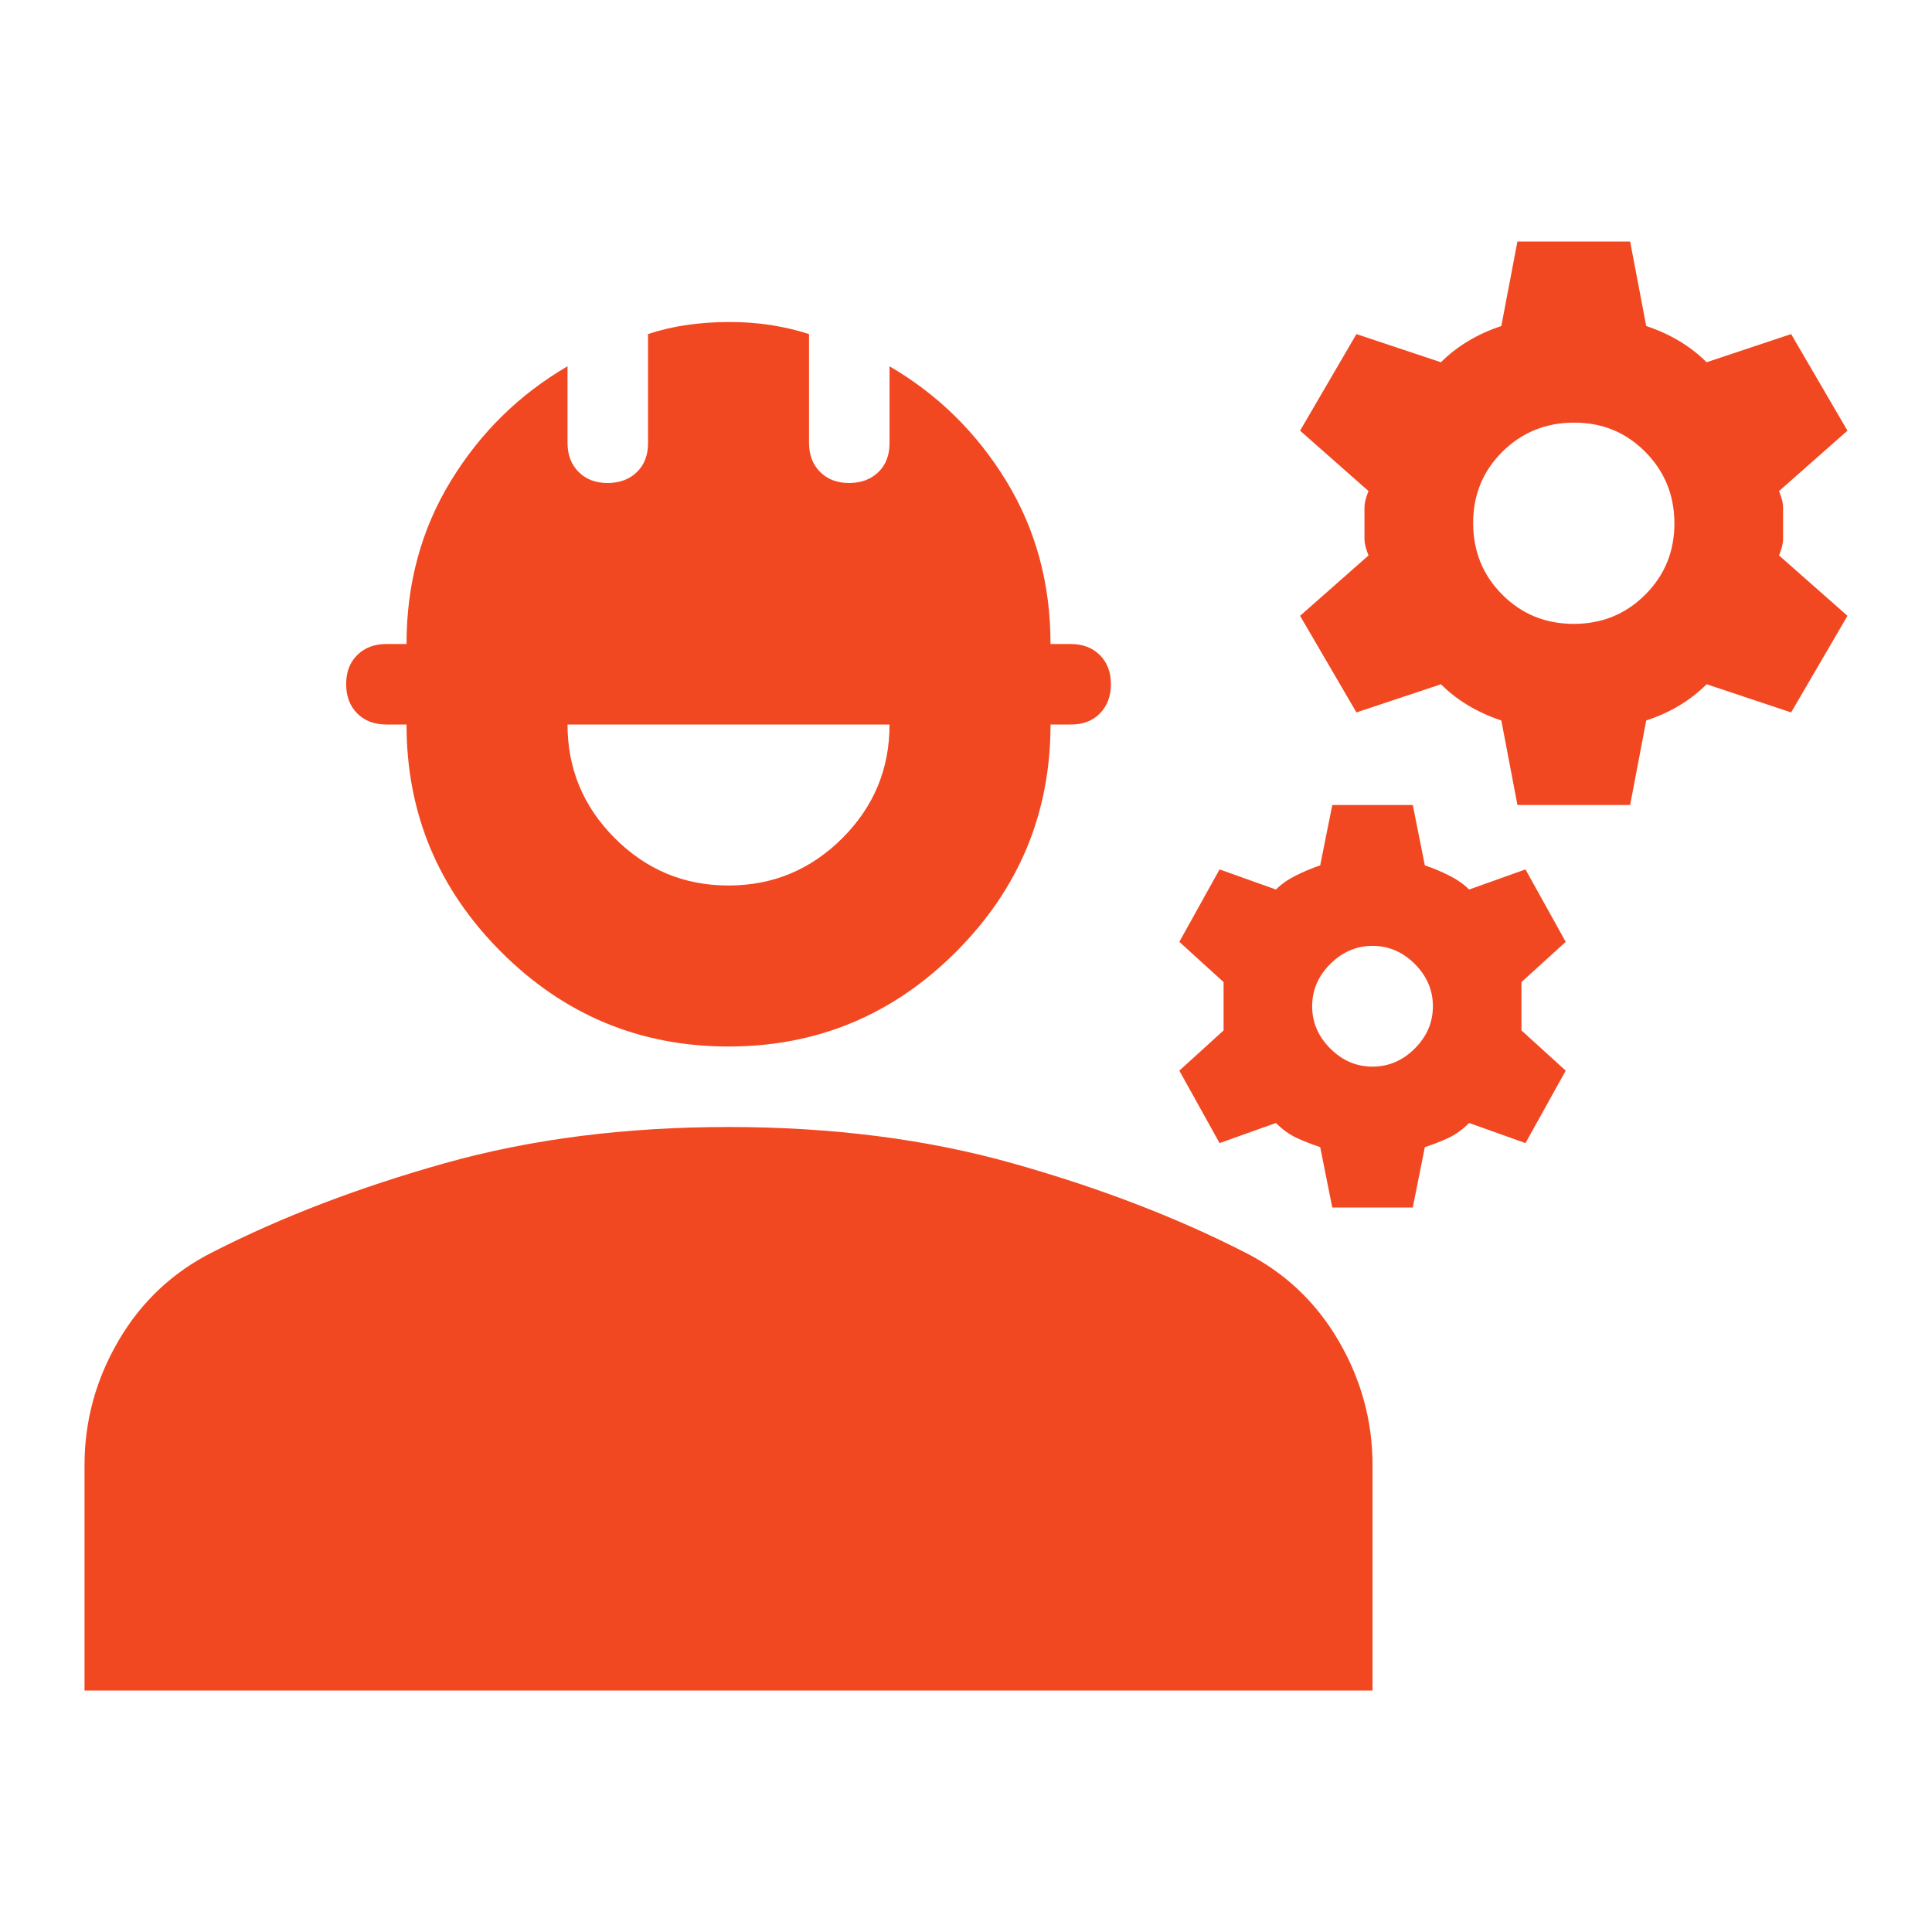
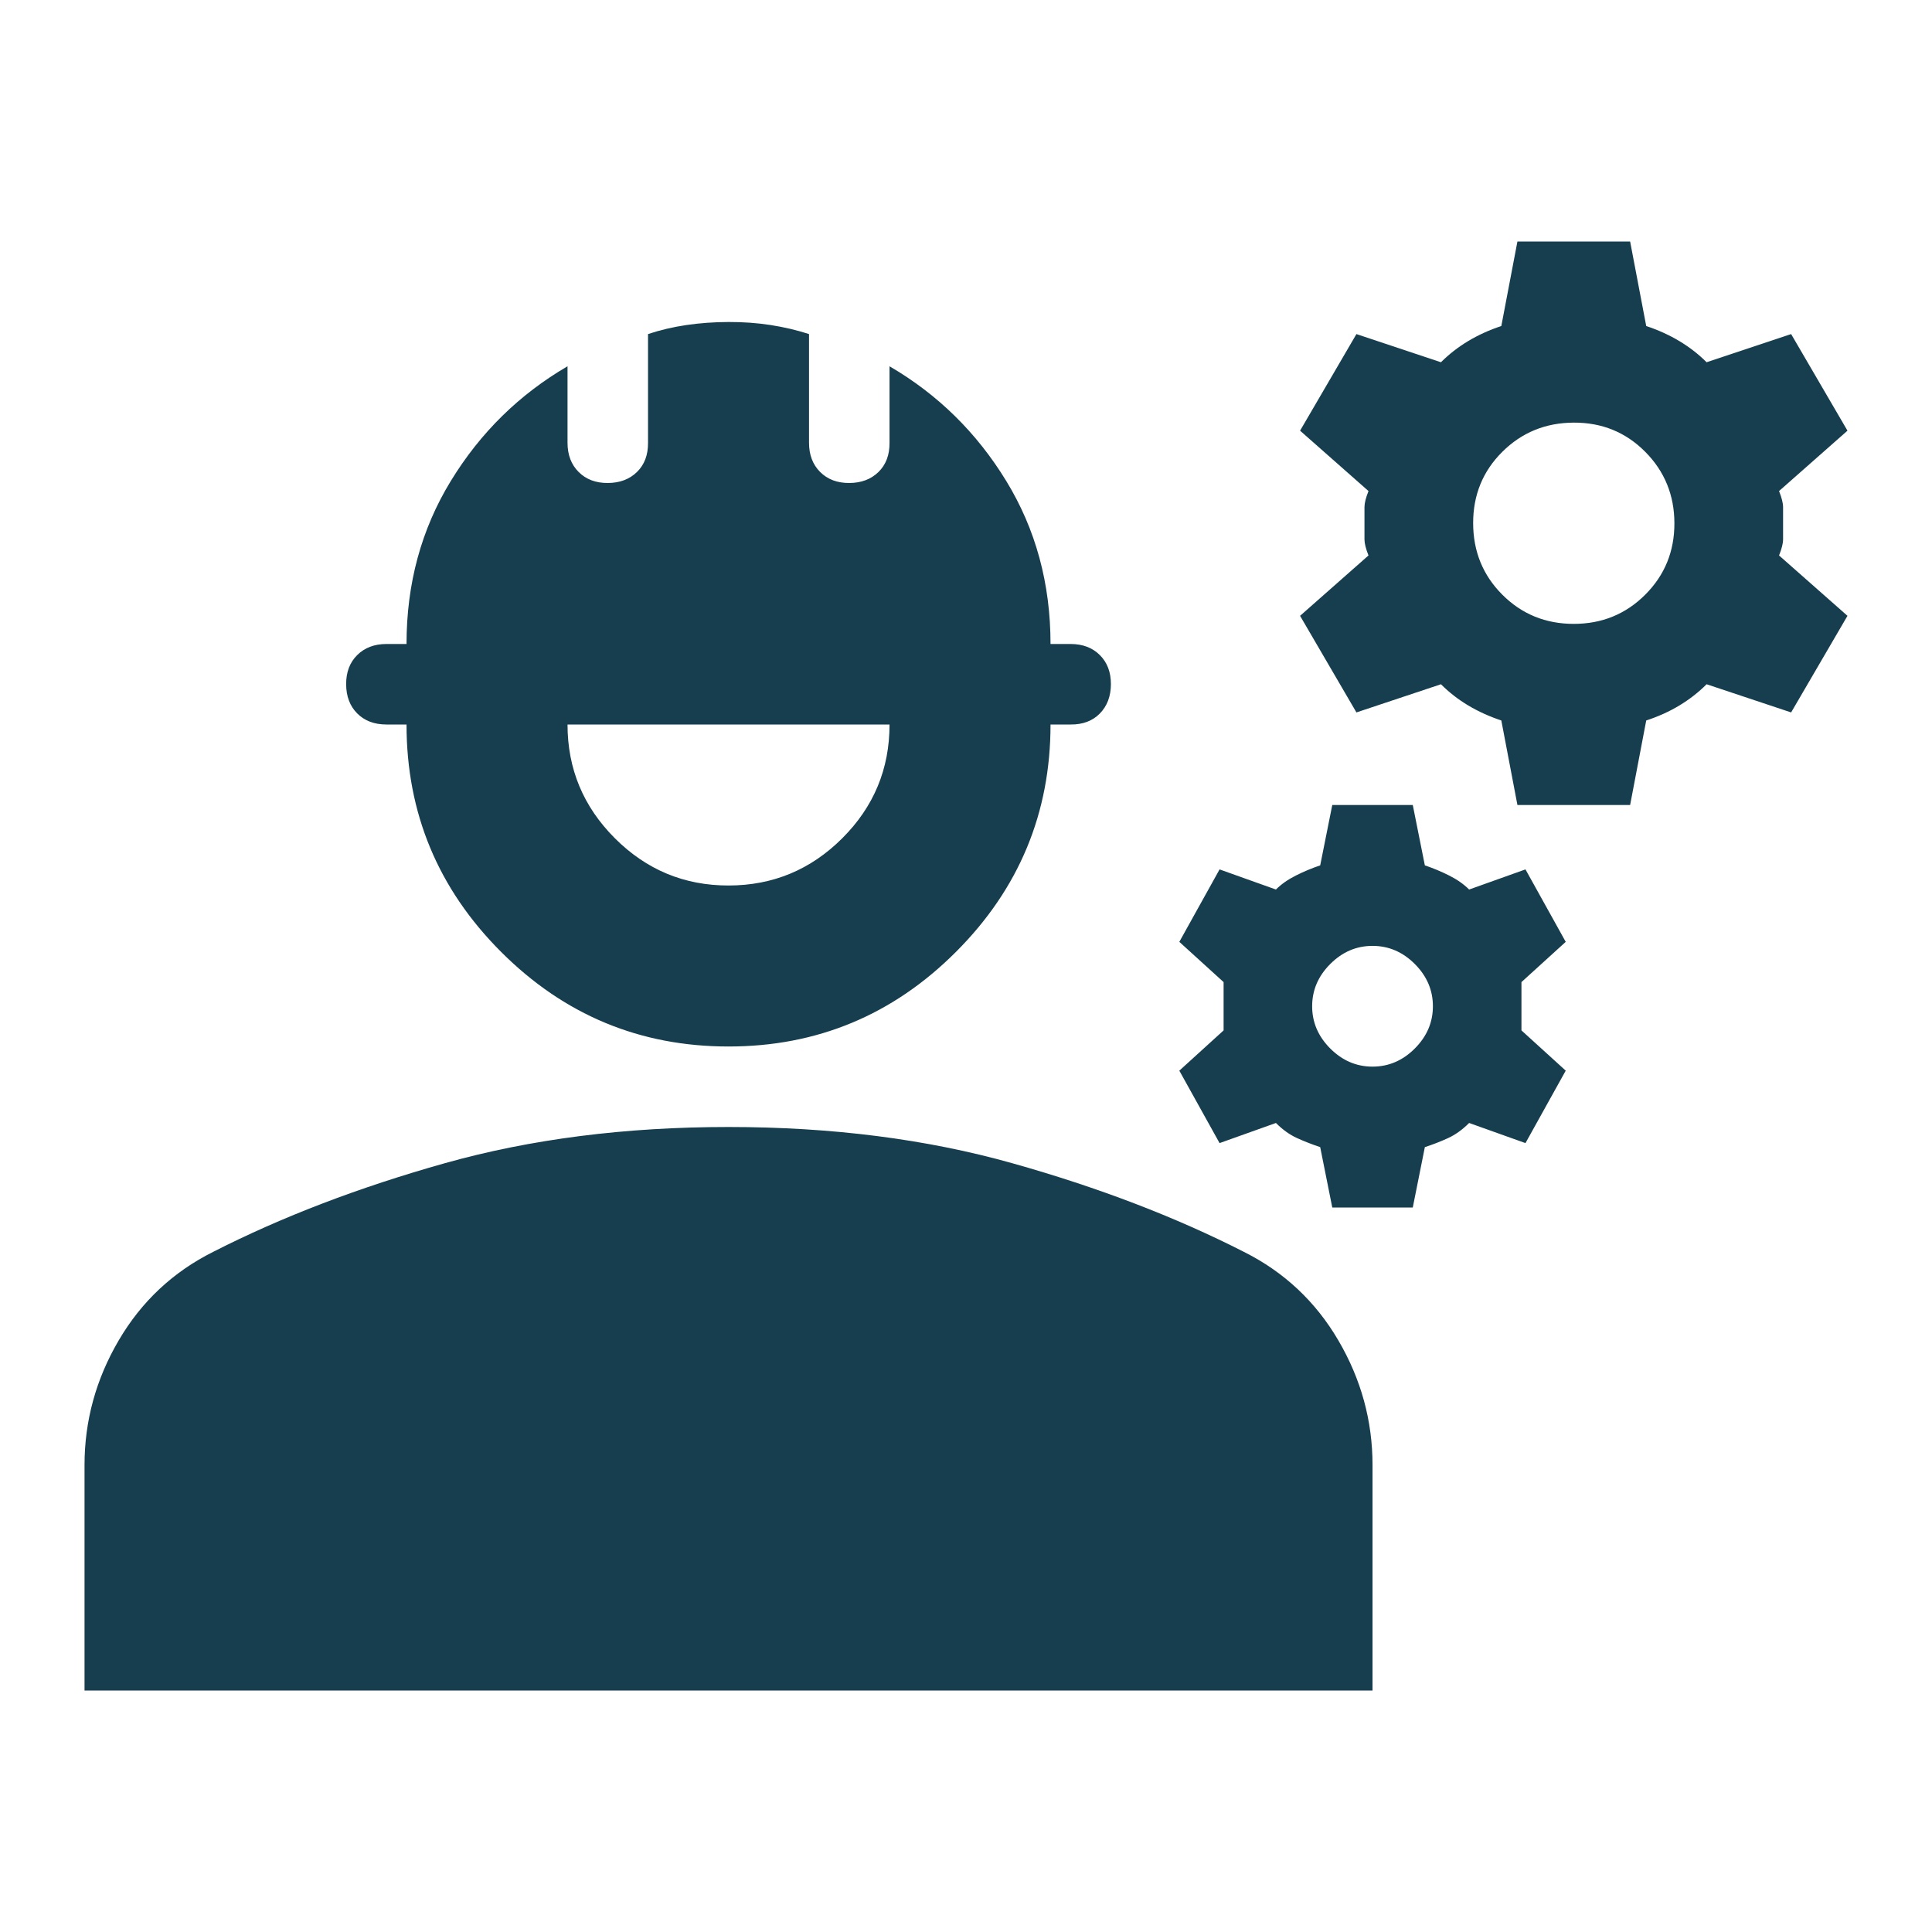
<svg xmlns="http://www.w3.org/2000/svg" width="55" height="55" viewBox="0 0 24 24">
-   <path fill="#F24822" d="M1.05 21v-2.8q0-.825.425-1.55t1.175-1.1q1.275-.65 2.875-1.1T9.05 14t3.525.45t2.875 1.1q.75.375 1.175 1.1t.425 1.55V21zm8-8q-1.65 0-2.825-1.175T5.05 9H4.8q-.225 0-.362-.137T4.3 8.5t.138-.363T4.8 8h.25q0-1.125.55-2.025T7.05 4.55v.95q0 .225.138.363T7.55 6t.363-.137t.137-.363V4.15q.225-.075.475-.112T9.05 4t.525.038t.475.112V5.5q0 .225.138.363T10.55 6t.363-.137t.137-.363v-.95q.9.525 1.45 1.425T13.05 8h.25q.225 0 .363.138t.137.362t-.137.363T13.3 9h-.25q0 1.65-1.175 2.825T9.05 13m0-2q.825 0 1.413-.587T11.05 9h-4q0 .825.588 1.413T9.05 11m7.5 4l-.15-.75q-.15-.05-.287-.112t-.263-.188l-.7.25l-.5-.9l.55-.5v-.6l-.55-.5l.5-.9l.7.25q.1-.1.25-.175t.3-.125l.15-.75h1l.15.75q.15.05.3.125t.25.175l.7-.25l.5.9l-.55.5v.6l.55.5l-.5.9l-.7-.25q-.125.125-.262.188t-.288.112l-.15.75zm.5-1.75q.3 0 .525-.225t.225-.525t-.225-.525t-.525-.225t-.525.225t-.225.525t.225.525t.525.225m1.8-3.25l-.2-1.05q-.225-.075-.412-.187T17.9 8.5l-1.05.35l-.7-1.2l.85-.75q-.05-.125-.05-.2v-.4q0-.075.05-.2l-.85-.75l.7-1.2l1.05.35q.15-.15.338-.263t.412-.187l.2-1.05h1.4l.2 1.05q.225.075.413.188t.337.262l1.05-.35l.7 1.2l-.85.75q.05.125.05.2v.4q0 .075-.05.2l.85.75l-.7 1.2l-1.05-.35q-.15.15-.337.263t-.413.187l-.2 1.05zm.7-2.25q.525 0 .888-.363T20.8 6.5t-.363-.888t-.887-.362t-.888.363t-.362.887t.363.888t.887.362" />
+   <path fill="#163e4f" d="M1.05 21v-2.8q0-.825.425-1.55t1.175-1.1q1.275-.65 2.875-1.1T9.05 14t3.525.45t2.875 1.1q.75.375 1.175 1.1t.425 1.55V21zm8-8q-1.65 0-2.825-1.175T5.05 9H4.8q-.225 0-.362-.137T4.3 8.5t.138-.363T4.8 8h.25q0-1.125.55-2.025T7.05 4.55v.95q0 .225.138.363T7.55 6t.363-.137t.137-.363V4.15q.225-.075.475-.112T9.05 4t.525.038t.475.112V5.5q0 .225.138.363T10.55 6t.363-.137t.137-.363v-.95q.9.525 1.45 1.425T13.05 8h.25q.225 0 .363.138t.137.362t-.137.363T13.3 9h-.25q0 1.65-1.175 2.825T9.05 13m0-2q.825 0 1.413-.587T11.05 9h-4q0 .825.588 1.413T9.05 11m7.5 4l-.15-.75q-.15-.05-.287-.112t-.263-.188l-.7.25l-.5-.9l.55-.5v-.6l-.55-.5l.5-.9l.7.25q.1-.1.25-.175t.3-.125l.15-.75h1l.15.75q.15.05.3.125t.25.175l.7-.25l.5.9l-.55.5v.6l.55.5l-.5.9l-.7-.25q-.125.125-.262.188t-.288.112l-.15.75zm.5-1.75q.3 0 .525-.225t.225-.525t-.225-.525t-.525-.225t-.525.225t-.225.525t.225.525t.525.225m1.8-3.25l-.2-1.05q-.225-.075-.412-.187T17.9 8.5l-1.05.35l-.7-1.2l.85-.75q-.05-.125-.05-.2v-.4q0-.075.05-.2l-.85-.75l.7-1.2l1.05.35q.15-.15.338-.263t.412-.187l.2-1.05h1.4l.2 1.05q.225.075.413.188t.337.262l1.05-.35l.7 1.2l-.85.75q.05.125.05.2v.4q0 .075-.05.2l.85.75l-.7 1.2l-1.05-.35q-.15.15-.337.263t-.413.187l-.2 1.05zm.7-2.25q.525 0 .888-.363T20.8 6.5t-.363-.888t-.887-.362t-.888.363t-.362.887t.363.888t.887.362" />
</svg>
